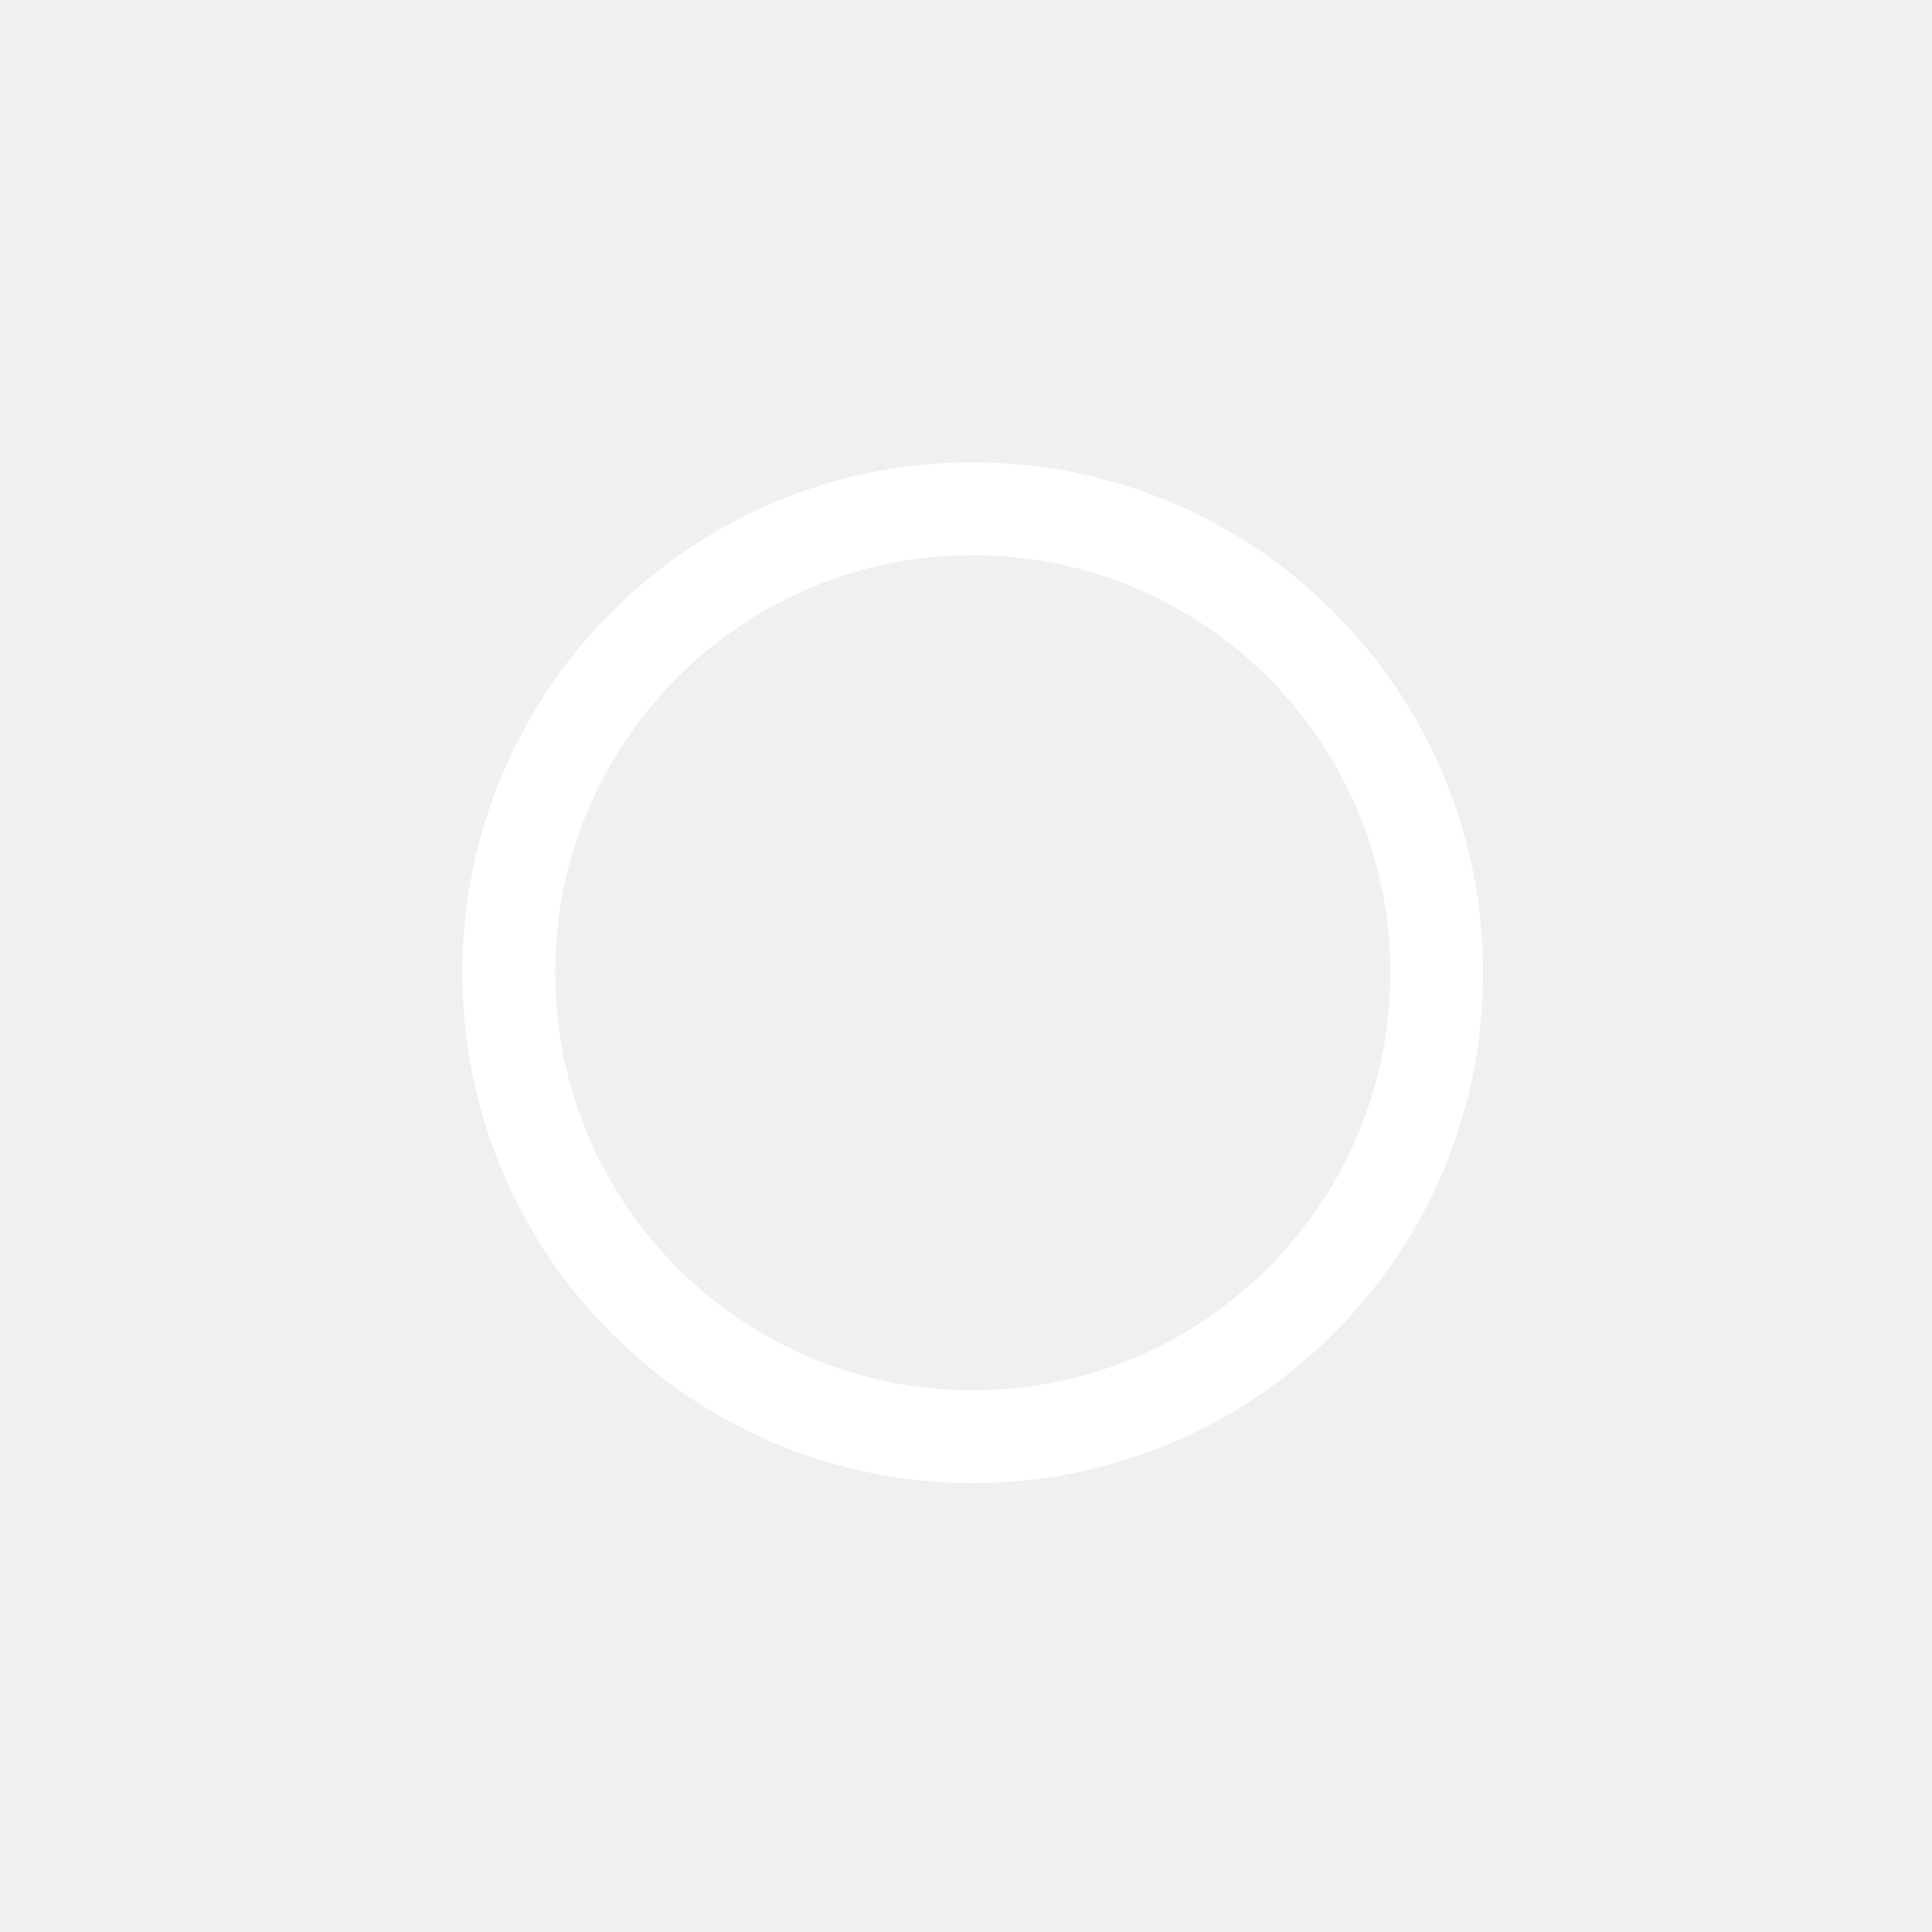
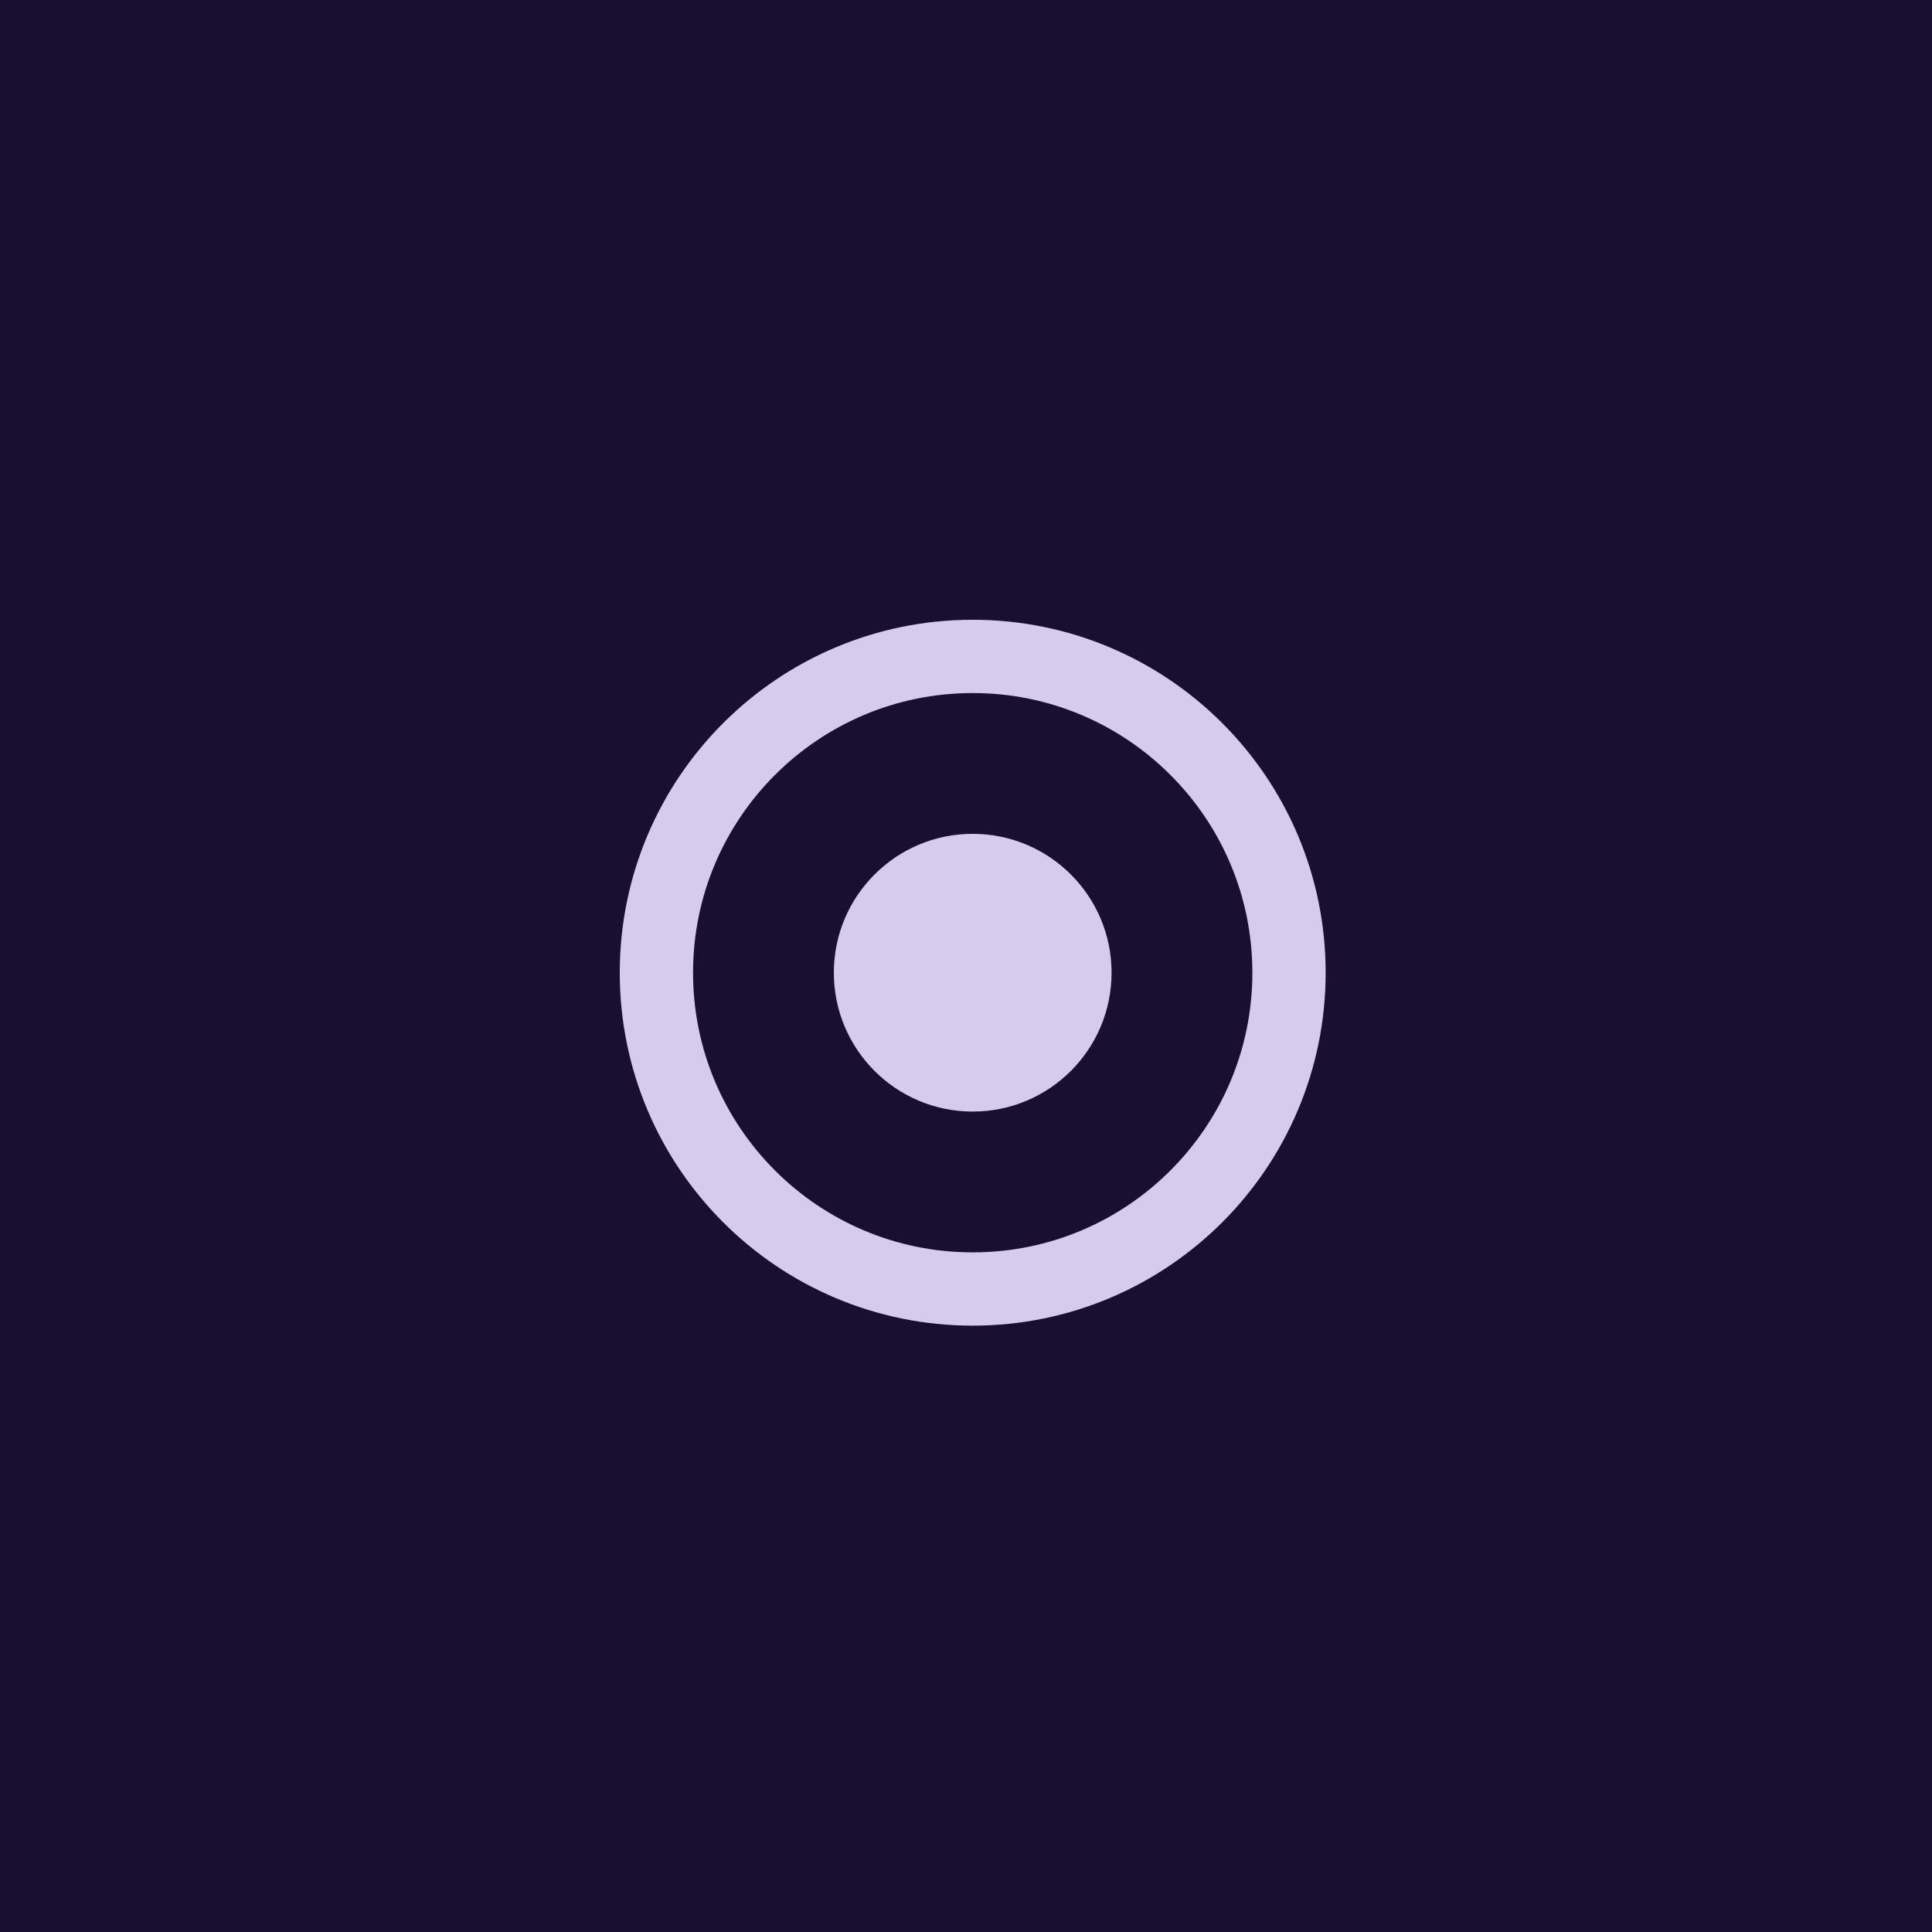
<svg xmlns="http://www.w3.org/2000/svg" width="144" height="144" viewBox="0 0 144 144">
-   <g transform="translate(31,31) scale(3.458333)" stroke="#FFFFFF" stroke-width="2" stroke-linecap="round" stroke-linejoin="round" fill="none">
-     <circle cx="12" cy="12" r="10" />
+   <rect width="144" height="144" fill="#19102f" />
+   <g transform="translate(38,38) scale(2.875)" stroke="#d6cbea" stroke-width="1.9" stroke-linecap="round" stroke-linejoin="round" fill="none">
+     <circle cx="12" cy="12" r="8.2" />
+     <circle cx="12" cy="12" r="3.6" fill="#d6cbea" stroke="none" />
  </g>
</svg>
